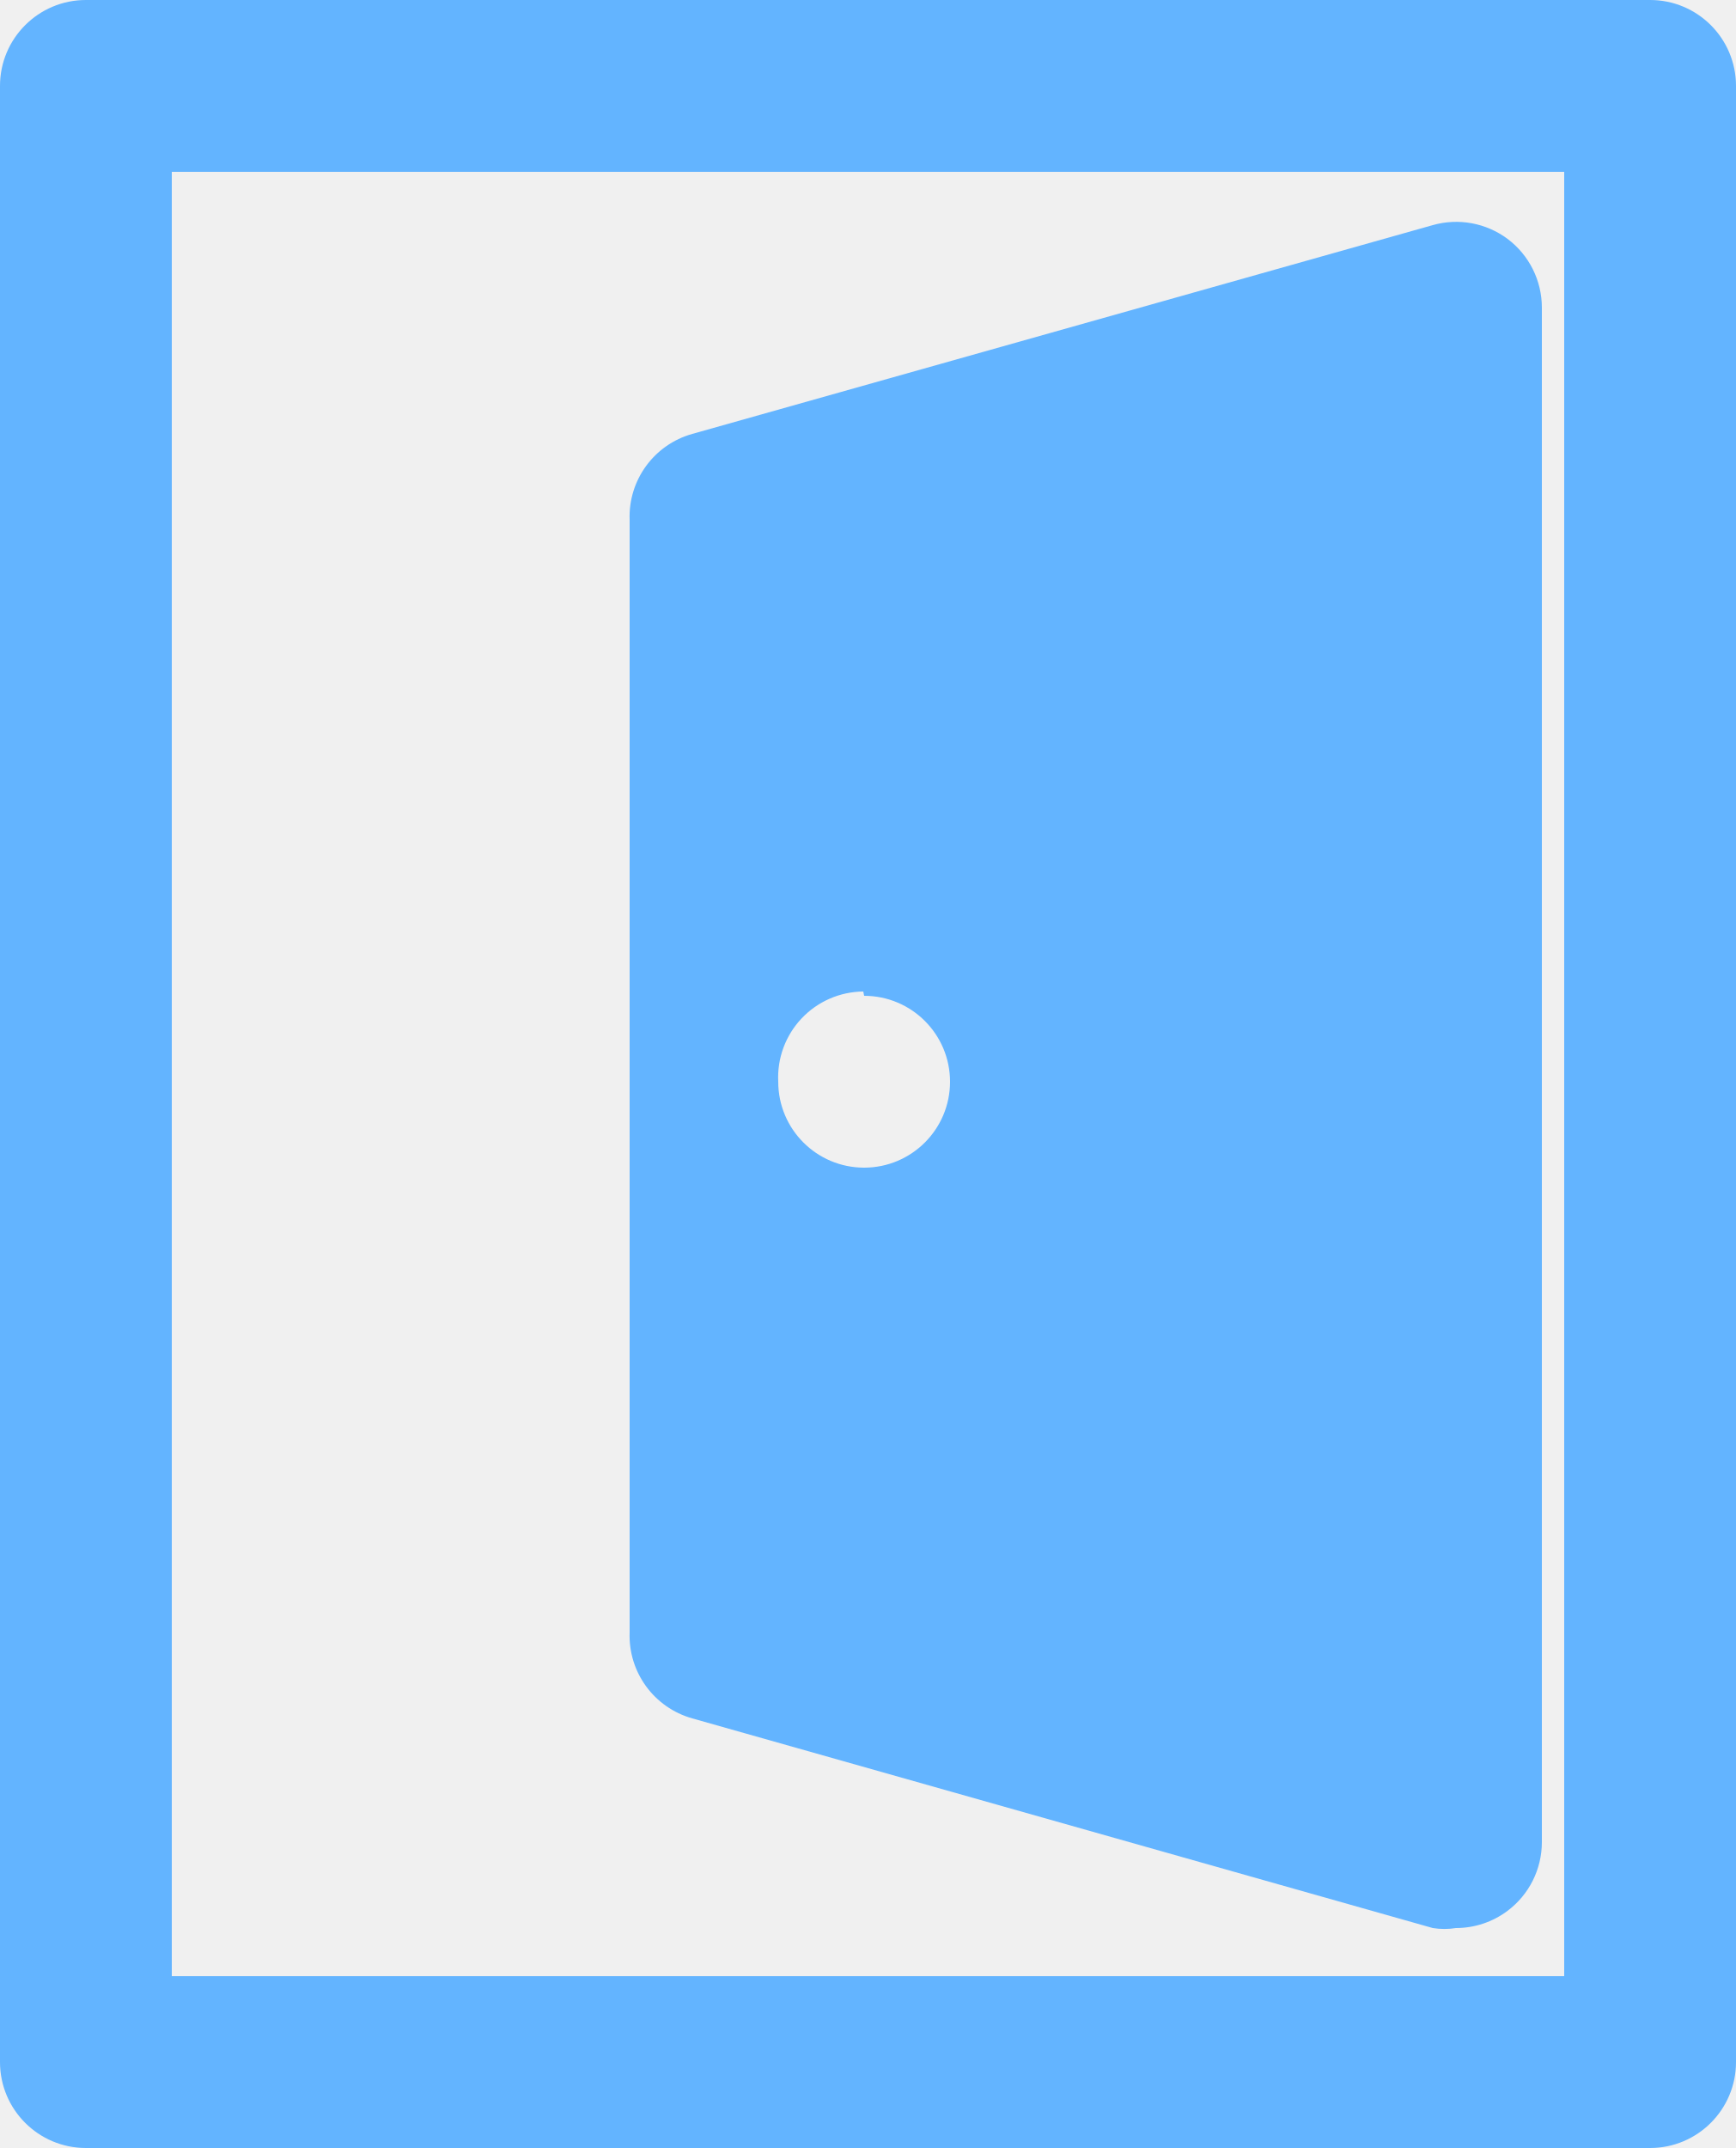
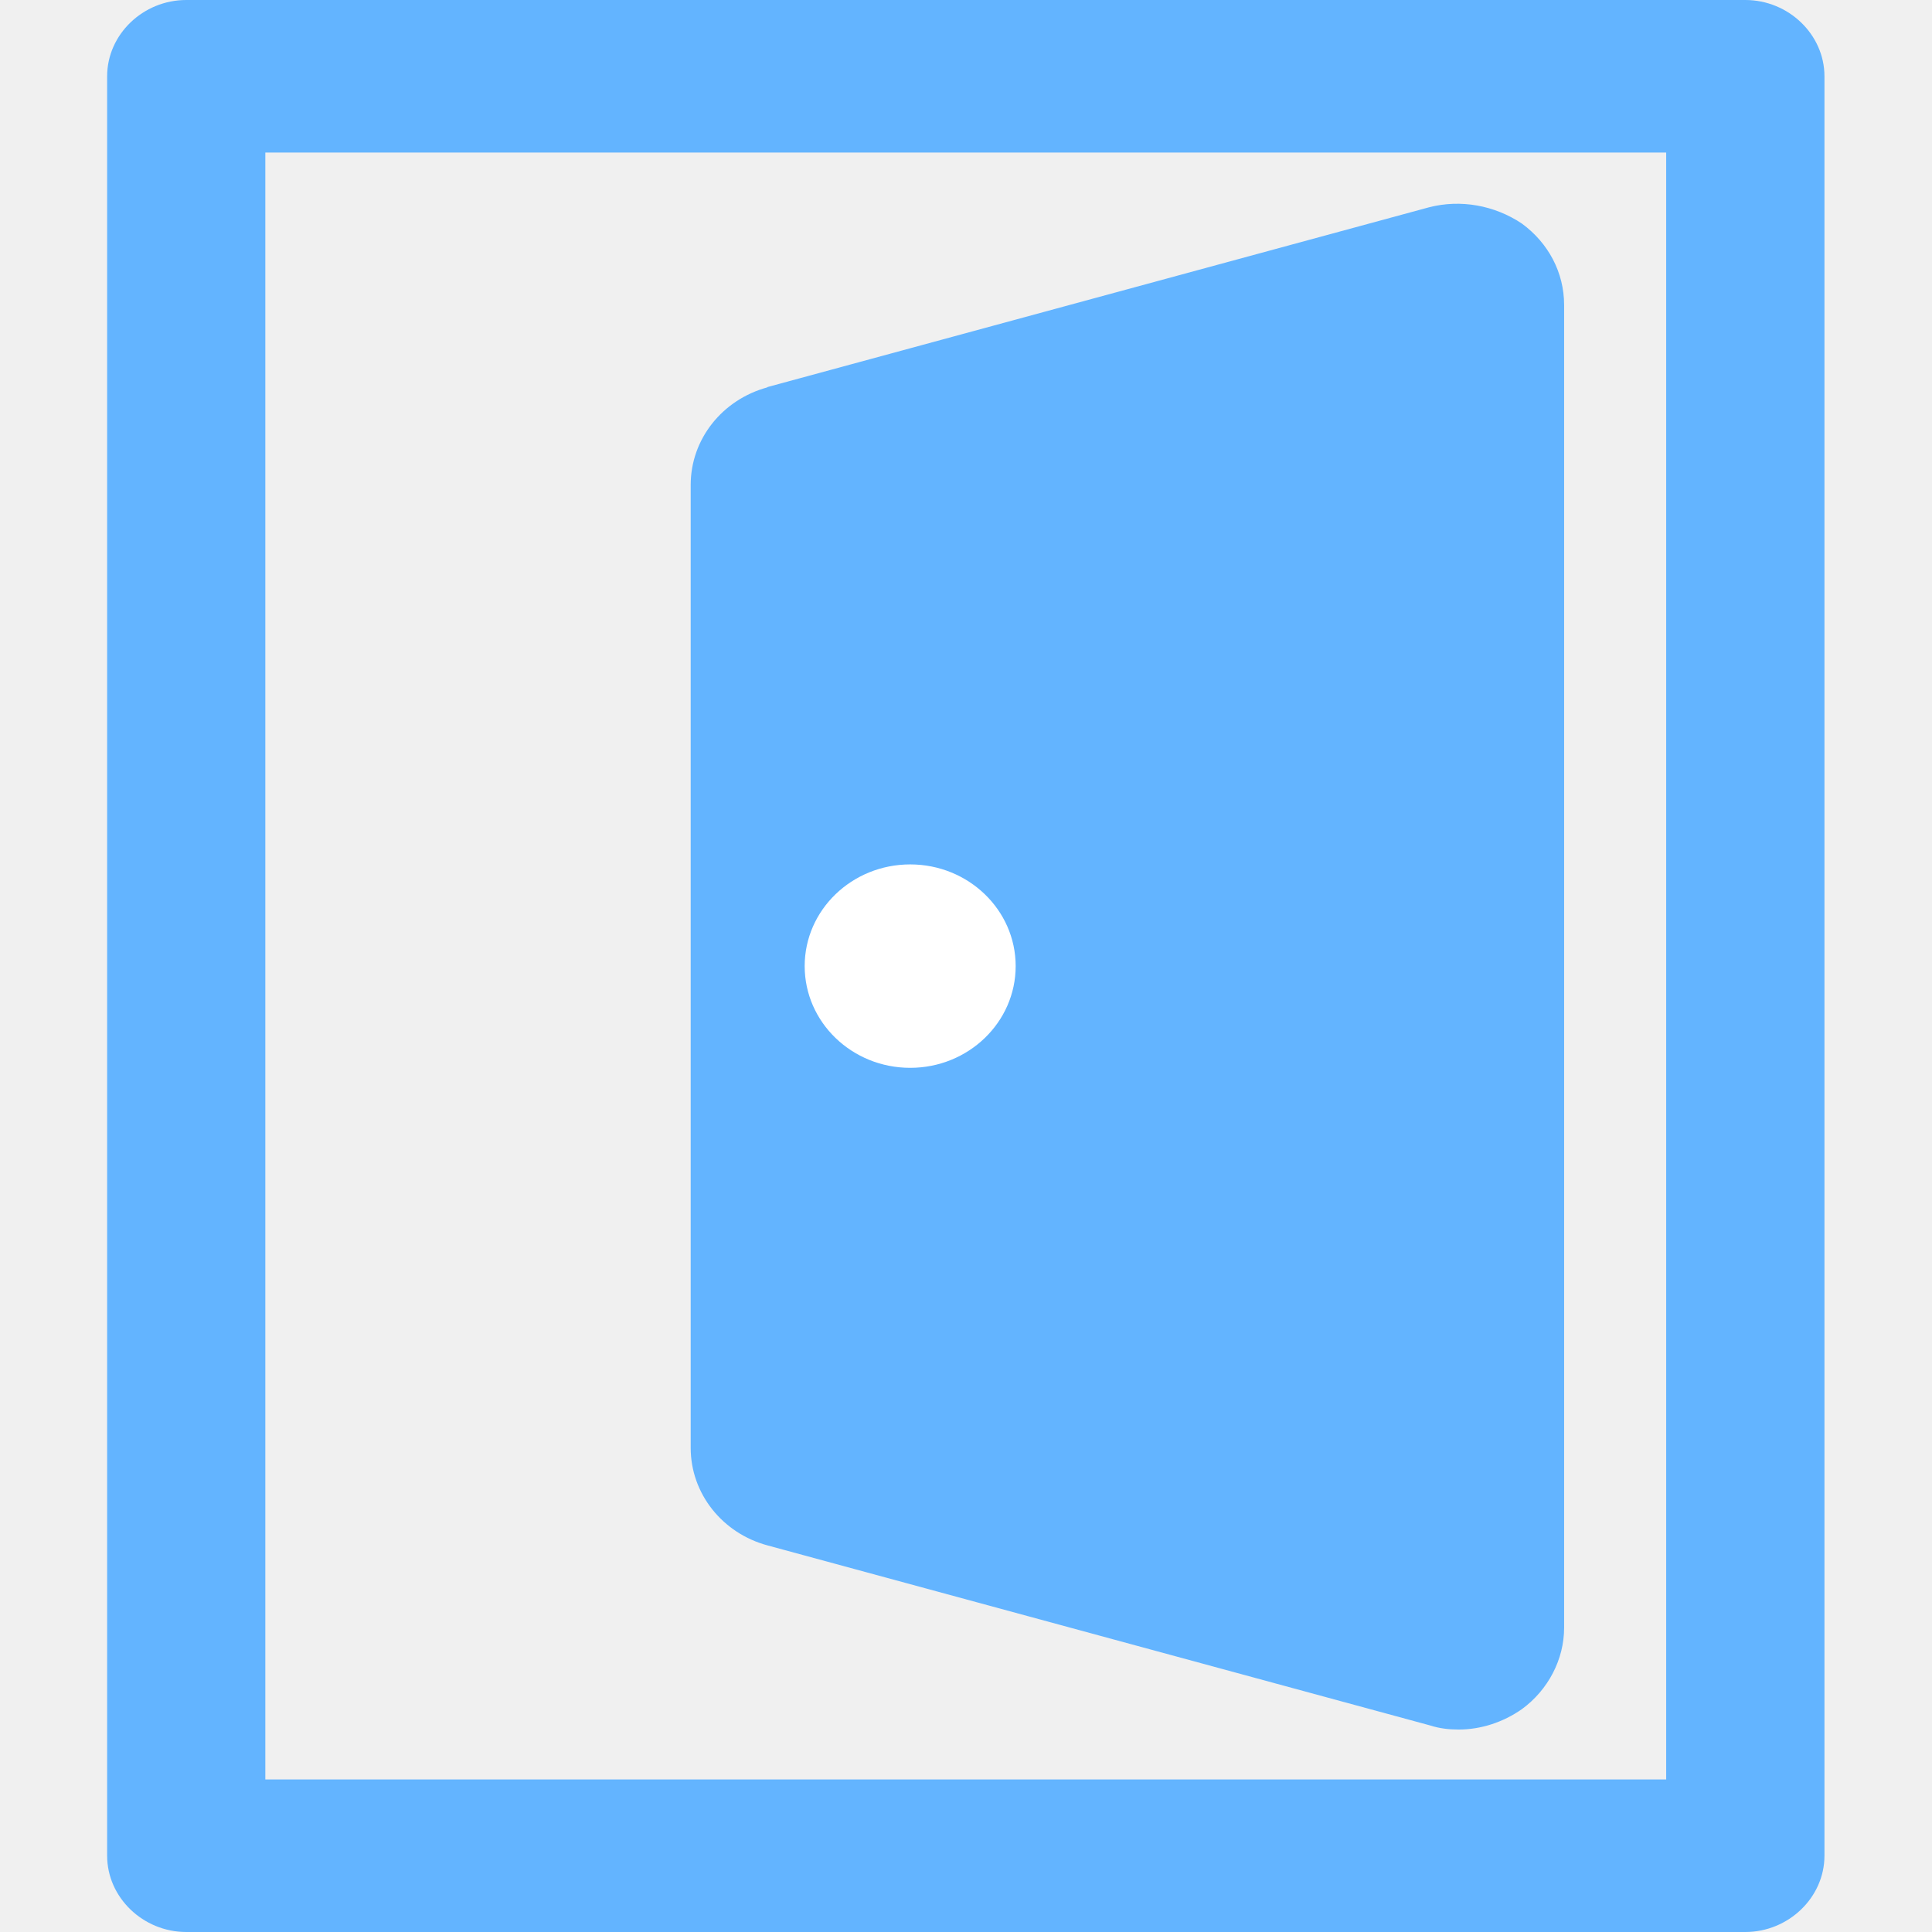
- <svg xmlns="http://www.w3.org/2000/svg" width="20.21" height="25" viewBox="0 0 20.21 25">
-   <path d="M19.21,0H1A1,1,0,0,0,0,1V24a1,1,0,0,0,1,1H19.21a1,1,0,0,0,1-1V1A1,1,0,0,0,19.21,0Zm-1,23H2V2H18.21Z" fill="#63b4ff" />
-   <path d="M8.06,20l8.62,2.44a.84.84,0,0,0,.27,0,1,1,0,0,0,.6-.2,1,1,0,0,0,.4-.8V3.58a1,1,0,0,0-.4-.8,1,1,0,0,0-.87-.16L8.06,5.05a1,1,0,0,0-.73,1V19A1,1,0,0,0,8.06,20Zm2-8.41a1,1,0,1,1-1,1A1,1,0,0,1,10.05,11.54Z" fill="#63b4ff" />
+ <svg xmlns="http://www.w3.org/2000/svg" width="24" height="24" viewBox="0 0 24 24" fill="none">
+   <path d="M2.314 24H21.681C22.218 24 22.664 23.57 22.664 23.053V0.947C22.664 0.429 22.218 0 21.681 0H2.314C1.776 0 1.331 0.429 1.331 0.947V23.053C1.331 23.57 1.776 24 2.314 24ZM20.698 22.105H3.296V1.895H20.698V22.105Z" fill="#63B4FF" />
+   <path d="M9.523 4.811L17.752 2.575C18.145 2.474 18.565 2.55 18.905 2.777C19.233 3.017 19.43 3.384 19.43 3.788V20.221C19.43 20.613 19.233 20.992 18.905 21.232C18.67 21.396 18.395 21.485 18.119 21.485C18.001 21.485 17.883 21.472 17.765 21.434L9.536 19.198C8.973 19.047 8.58 18.554 8.58 17.986V6.024C8.58 5.455 8.973 4.963 9.536 4.811H9.523Z" fill="#63B4FF" />
+   <path d="M11.307 13.265C10.583 13.265 9.996 12.699 9.996 12.001C9.996 11.304 10.583 10.738 11.307 10.738C12.03 10.738 12.617 11.304 12.617 12.001C12.617 12.699 12.03 13.265 11.307 13.265Z" fill="white" />
</svg>
